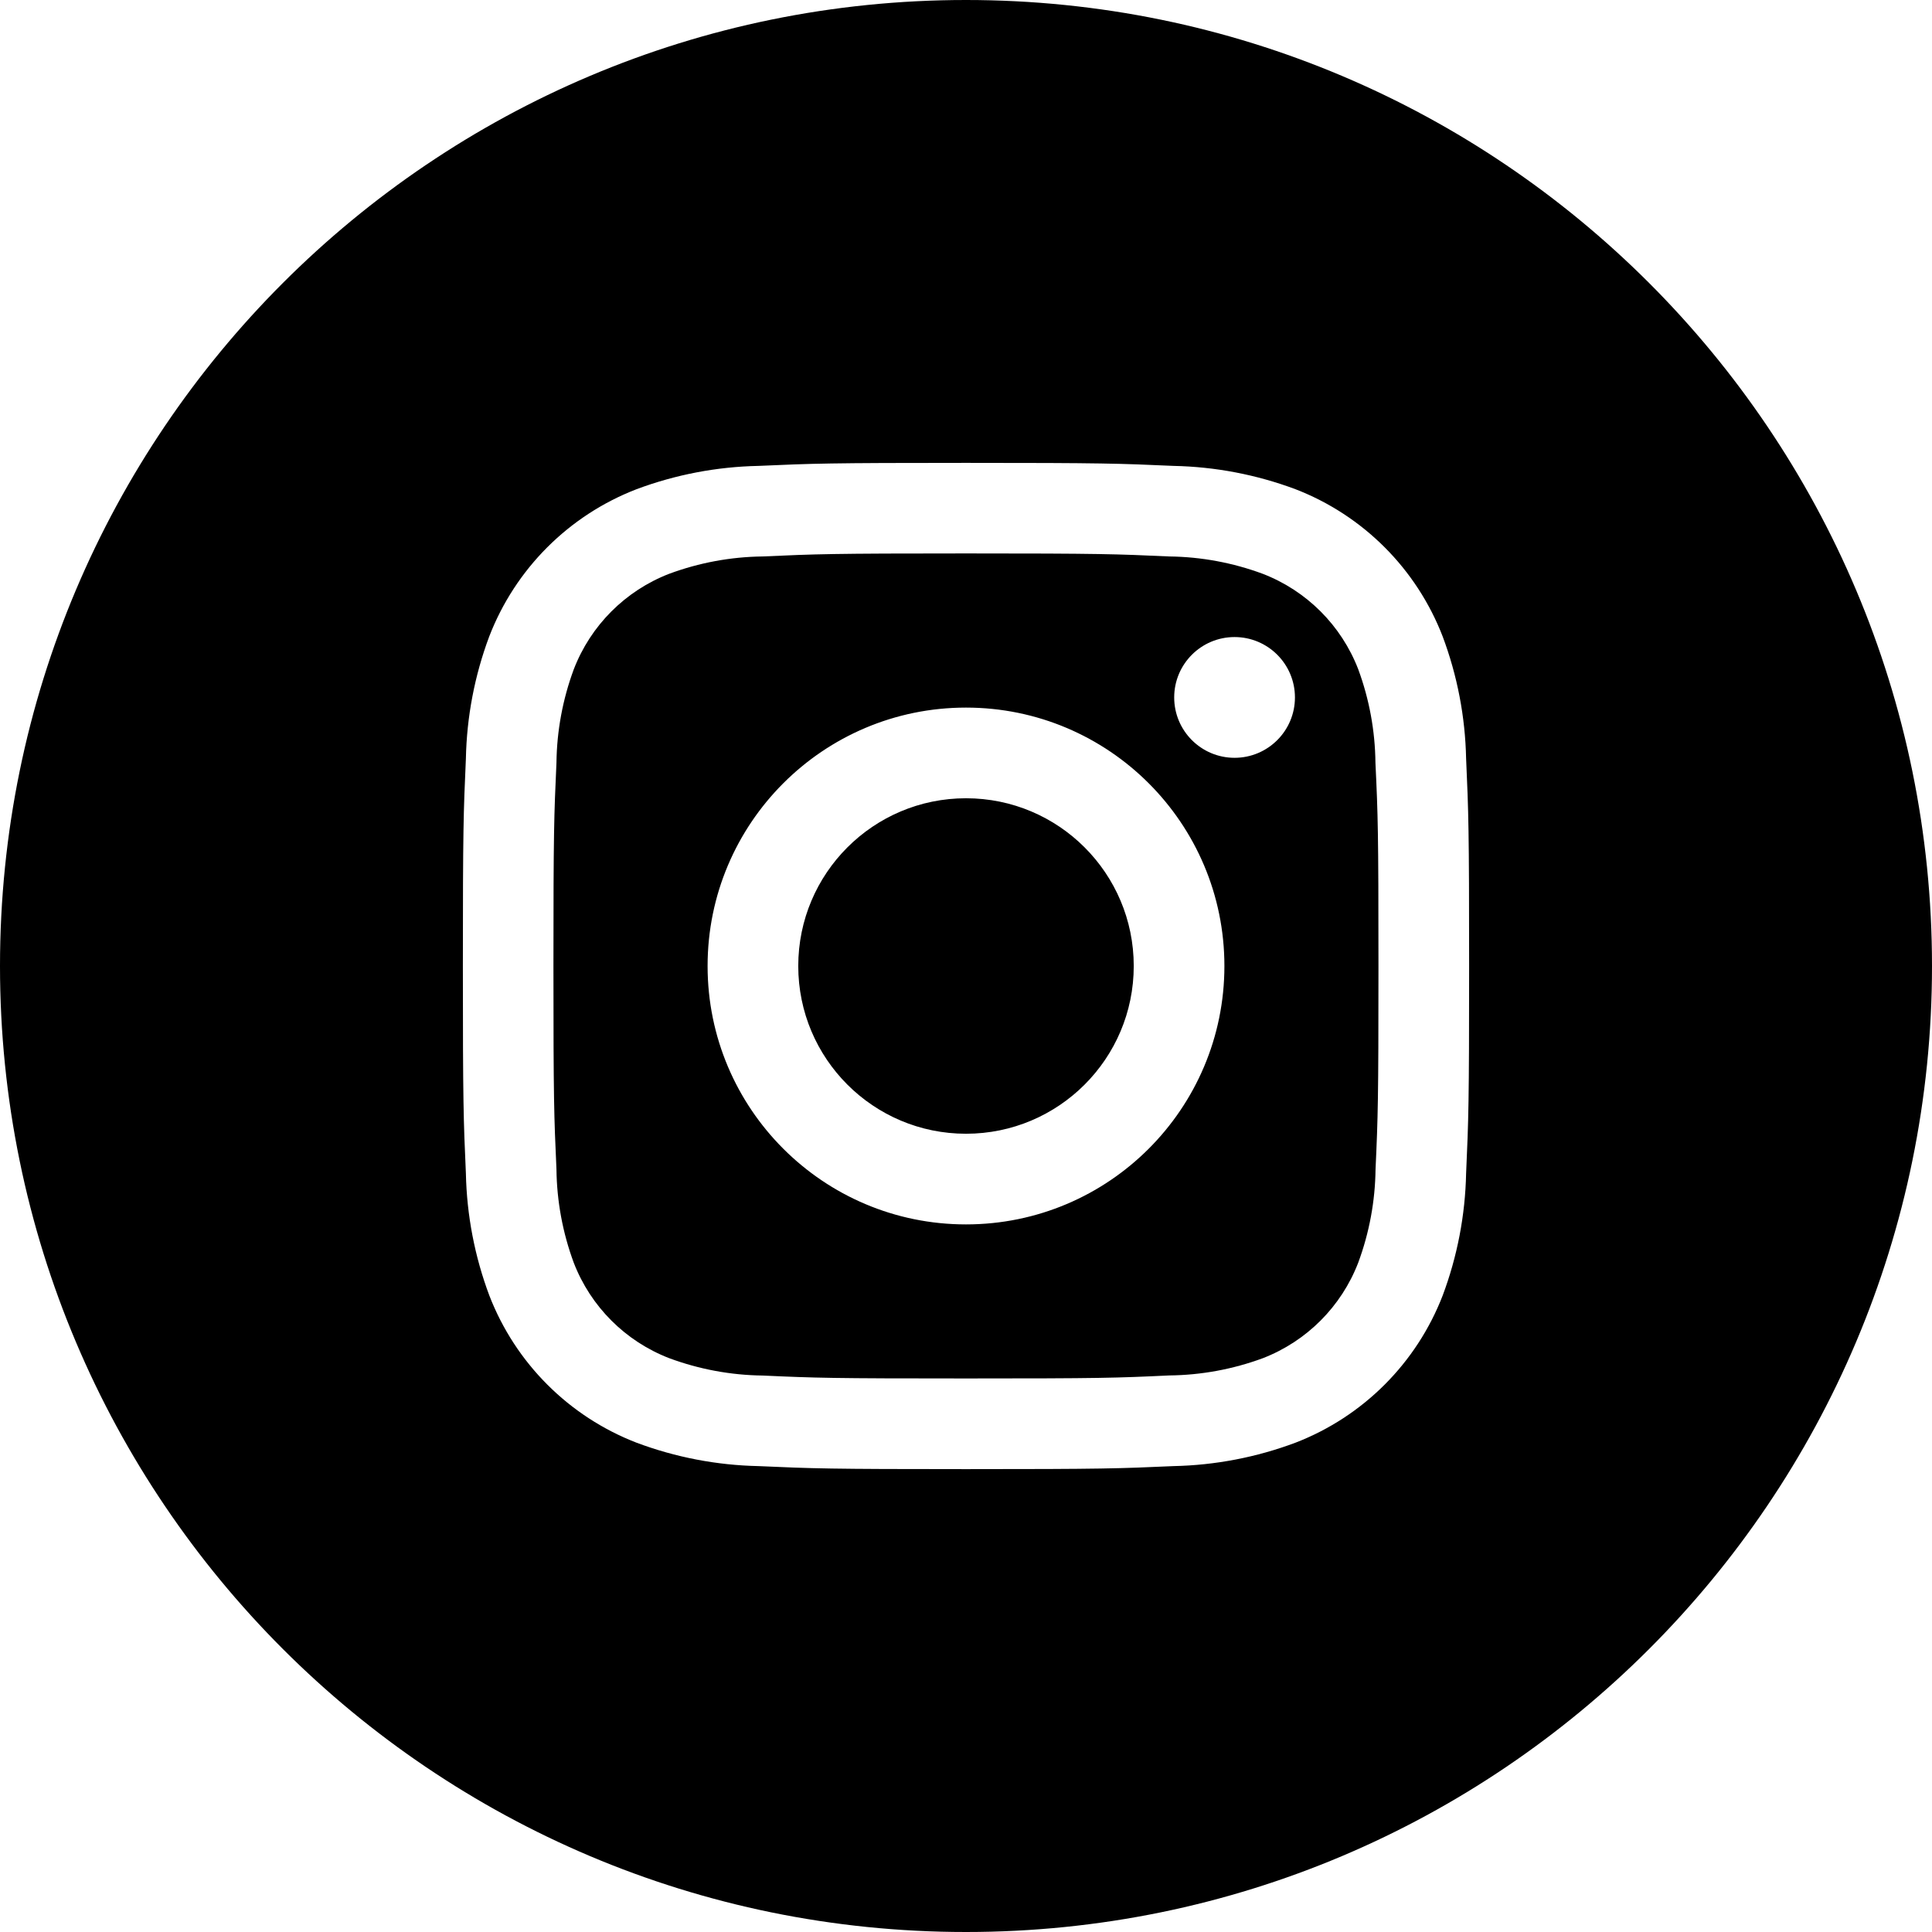
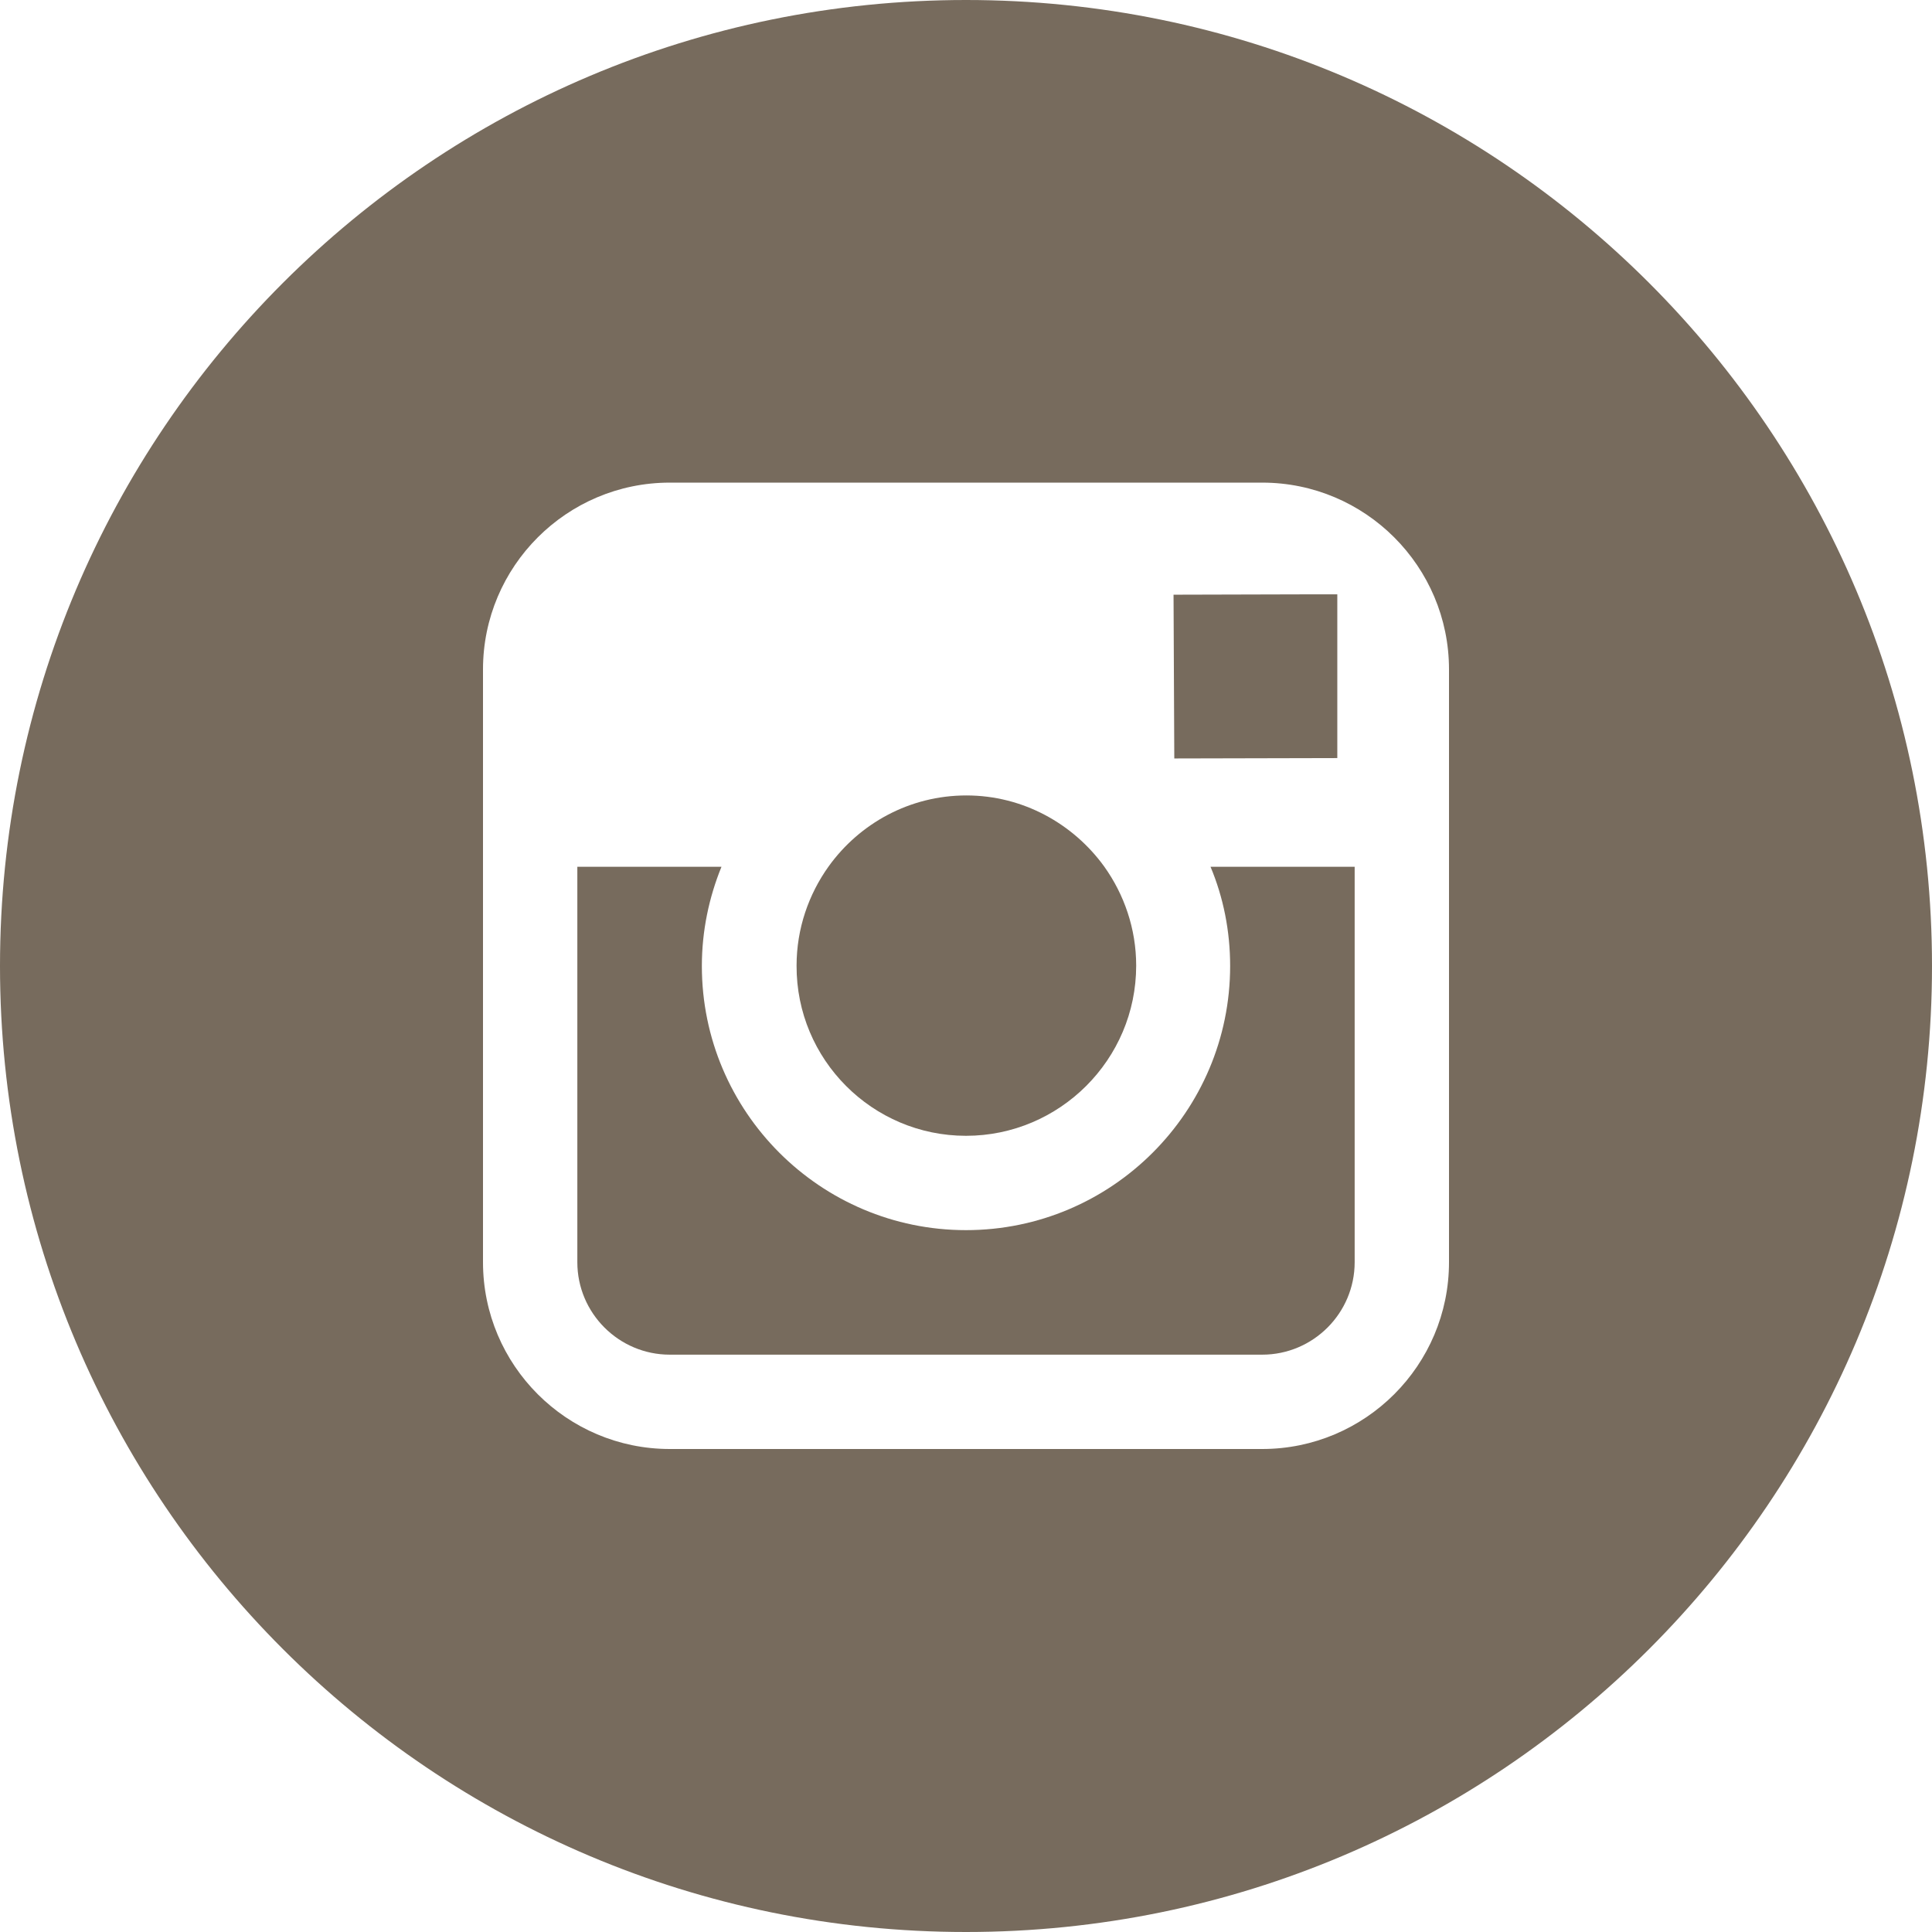
- <svg xmlns="http://www.w3.org/2000/svg" fill="#000000" width="800px" height="800px" viewBox="0 0 19.2 19.2" data-name="Instagram w/circle">
-   <path d="M13.498 6.651a1.656 1.656 0 0 0-.95-.949 2.766 2.766 0 0 0-.928-.172c-.527-.024-.685-.03-2.02-.03s-1.493.006-2.02.03a2.766 2.766 0 0 0-.929.172 1.656 1.656 0 0 0-.949.95 2.766 2.766 0 0 0-.172.928c-.024.527-.03.685-.03 2.02s.006 1.493.03 2.02a2.766 2.766 0 0 0 .172.929 1.656 1.656 0 0 0 .95.949 2.766 2.766 0 0 0 .928.172c.527.024.685.029 2.02.029s1.493-.005 2.02-.03a2.766 2.766 0 0 0 .929-.171 1.656 1.656 0 0 0 .949-.95 2.766 2.766 0 0 0 .172-.928c.024-.527.029-.685.029-2.02s-.005-1.493-.03-2.02a2.766 2.766 0 0 0-.171-.929zM9.6 12.168A2.568 2.568 0 1 1 12.168 9.6 2.568 2.568 0 0 1 9.6 12.168zm2.669-4.637a.6.6 0 1 1 .6-.6.6.6 0 0 1-.6.6zM11.267 9.6A1.667 1.667 0 1 1 9.6 7.933 1.667 1.667 0 0 1 11.267 9.6zM9.6 0a9.6 9.6 0 1 0 9.6 9.6A9.6 9.6 0 0 0 9.6 0zm4.97 11.661a3.67 3.67 0 0 1-.233 1.214 2.556 2.556 0 0 1-1.462 1.462 3.67 3.67 0 0 1-1.213.233c-.534.024-.704.03-2.062.03s-1.528-.006-2.062-.03a3.67 3.67 0 0 1-1.213-.233 2.556 2.556 0 0 1-1.462-1.462 3.67 3.67 0 0 1-.233-1.213c-.024-.534-.03-.704-.03-2.062s.006-1.528.03-2.062a3.67 3.67 0 0 1 .232-1.213 2.556 2.556 0 0 1 1.463-1.463 3.67 3.67 0 0 1 1.213-.232c.534-.024.704-.03 2.062-.03s1.528.006 2.062.03a3.67 3.67 0 0 1 1.213.232 2.556 2.556 0 0 1 1.462 1.463 3.67 3.67 0 0 1 .233 1.213c.024.534.03.704.03 2.062s-.006 1.528-.03 2.062z" />
+ <svg xmlns="http://www.w3.org/2000/svg" fill="#776b5d" height="800px" width="800px" version="1.1" id="Layer_1" viewBox="-143 145 512 512" xml:space="preserve">
+   <g>
+     <path d="M113,446c24.8,0,45.1-20.2,45.1-45.1c0-9.8-3.2-18.9-8.5-26.3c-8.2-11.3-21.5-18.8-36.5-18.8s-28.3,7.4-36.5,18.8   c-5.3,7.4-8.5,16.5-8.5,26.3C68,425.8,88.2,446,113,446z" fill="#776b5d" />
+     <polygon points="211.4,345.9 211.4,308.1 211.4,302.5 205.8,302.5 168,302.6 168.2,346  " fill="#776b5d" />
+     <path d="M183,401c0,38.6-31.4,70-70,70c-38.6,0-70-31.4-70-70c0-9.3,1.9-18.2,5.2-26.3H10v104.8C10,493,21,504,34.5,504h157   c13.5,0,24.5-11,24.5-24.5V374.7h-38.2C181.2,382.8,183,391.7,183,401z" fill="#776b5d" />
+     <path d="M113,145c-141.4,0-256,114.6-256,256s114.6,256,256,256s256-114.6,256-256S254.4,145,113,145z M241,374.7v104.8   c0,27.3-22.2,49.5-49.5,49.5h-157C7.2,529-15,506.8-15,479.5V374.7v-52.3c0-27.3,22.2-49.5,49.5-49.5h157   c27.3,0,49.5,22.2,49.5,49.5V374.7z" fill="#776b5d" />
+   </g>
</svg>
